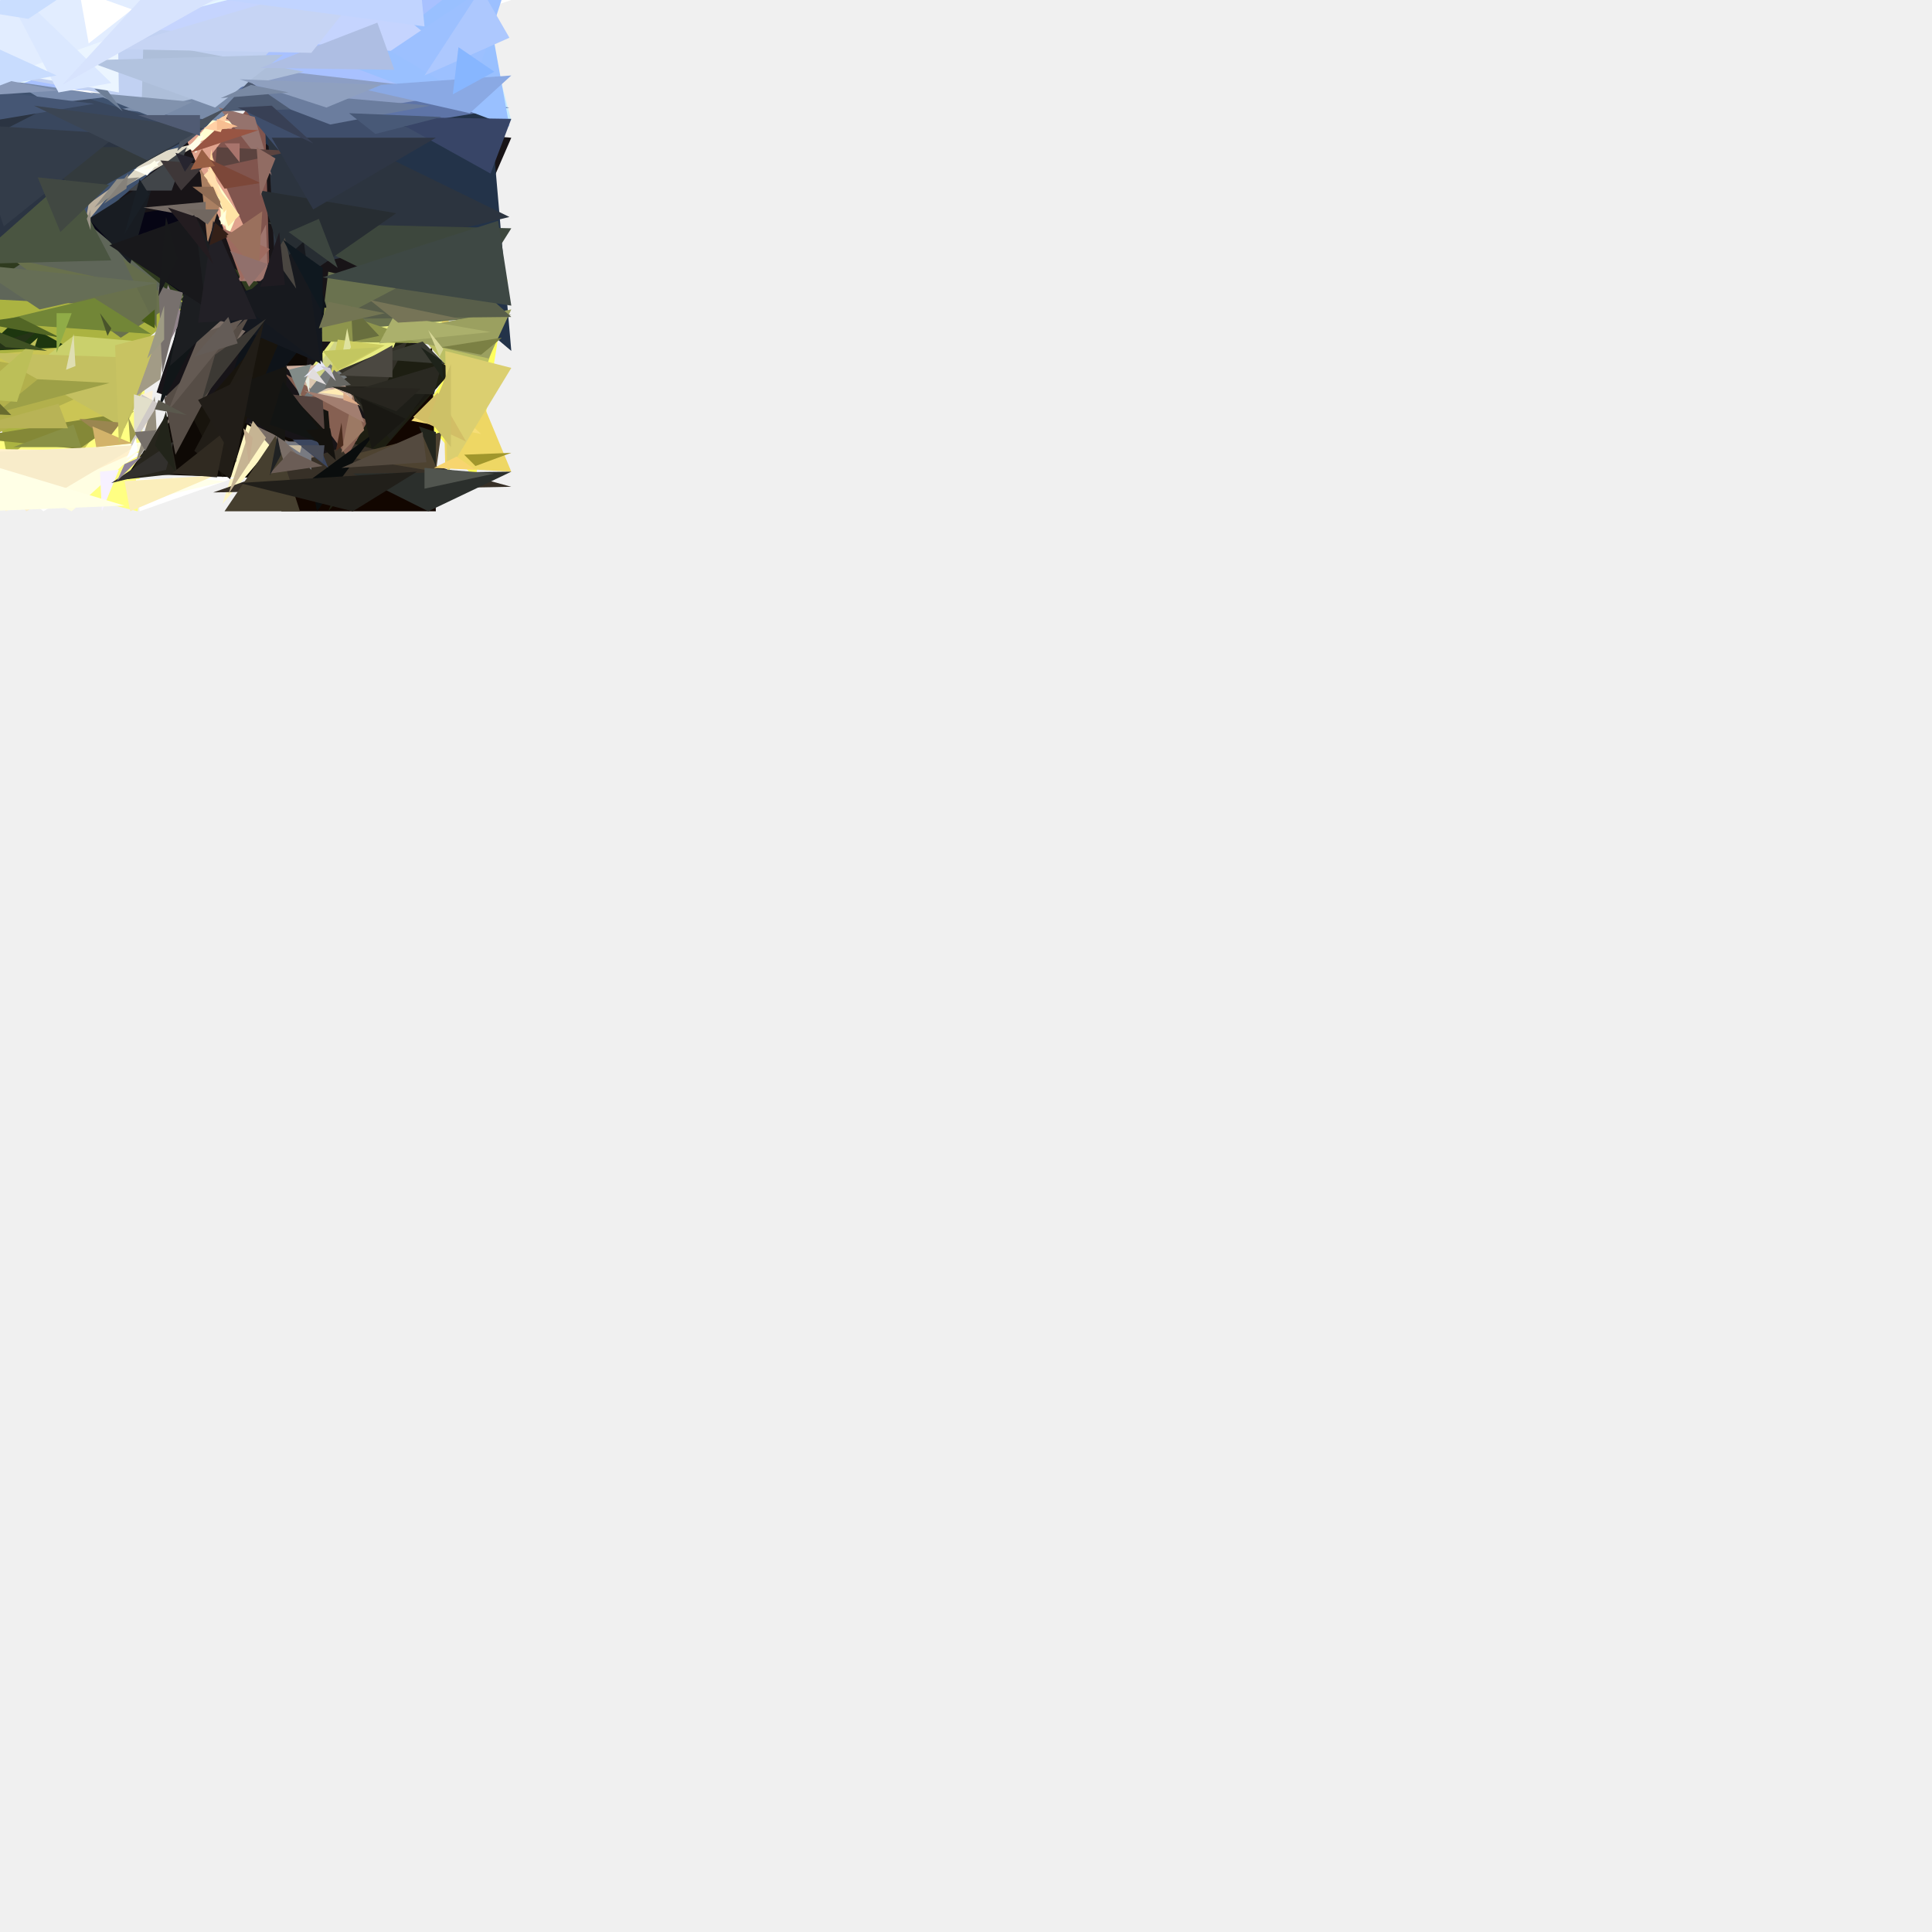
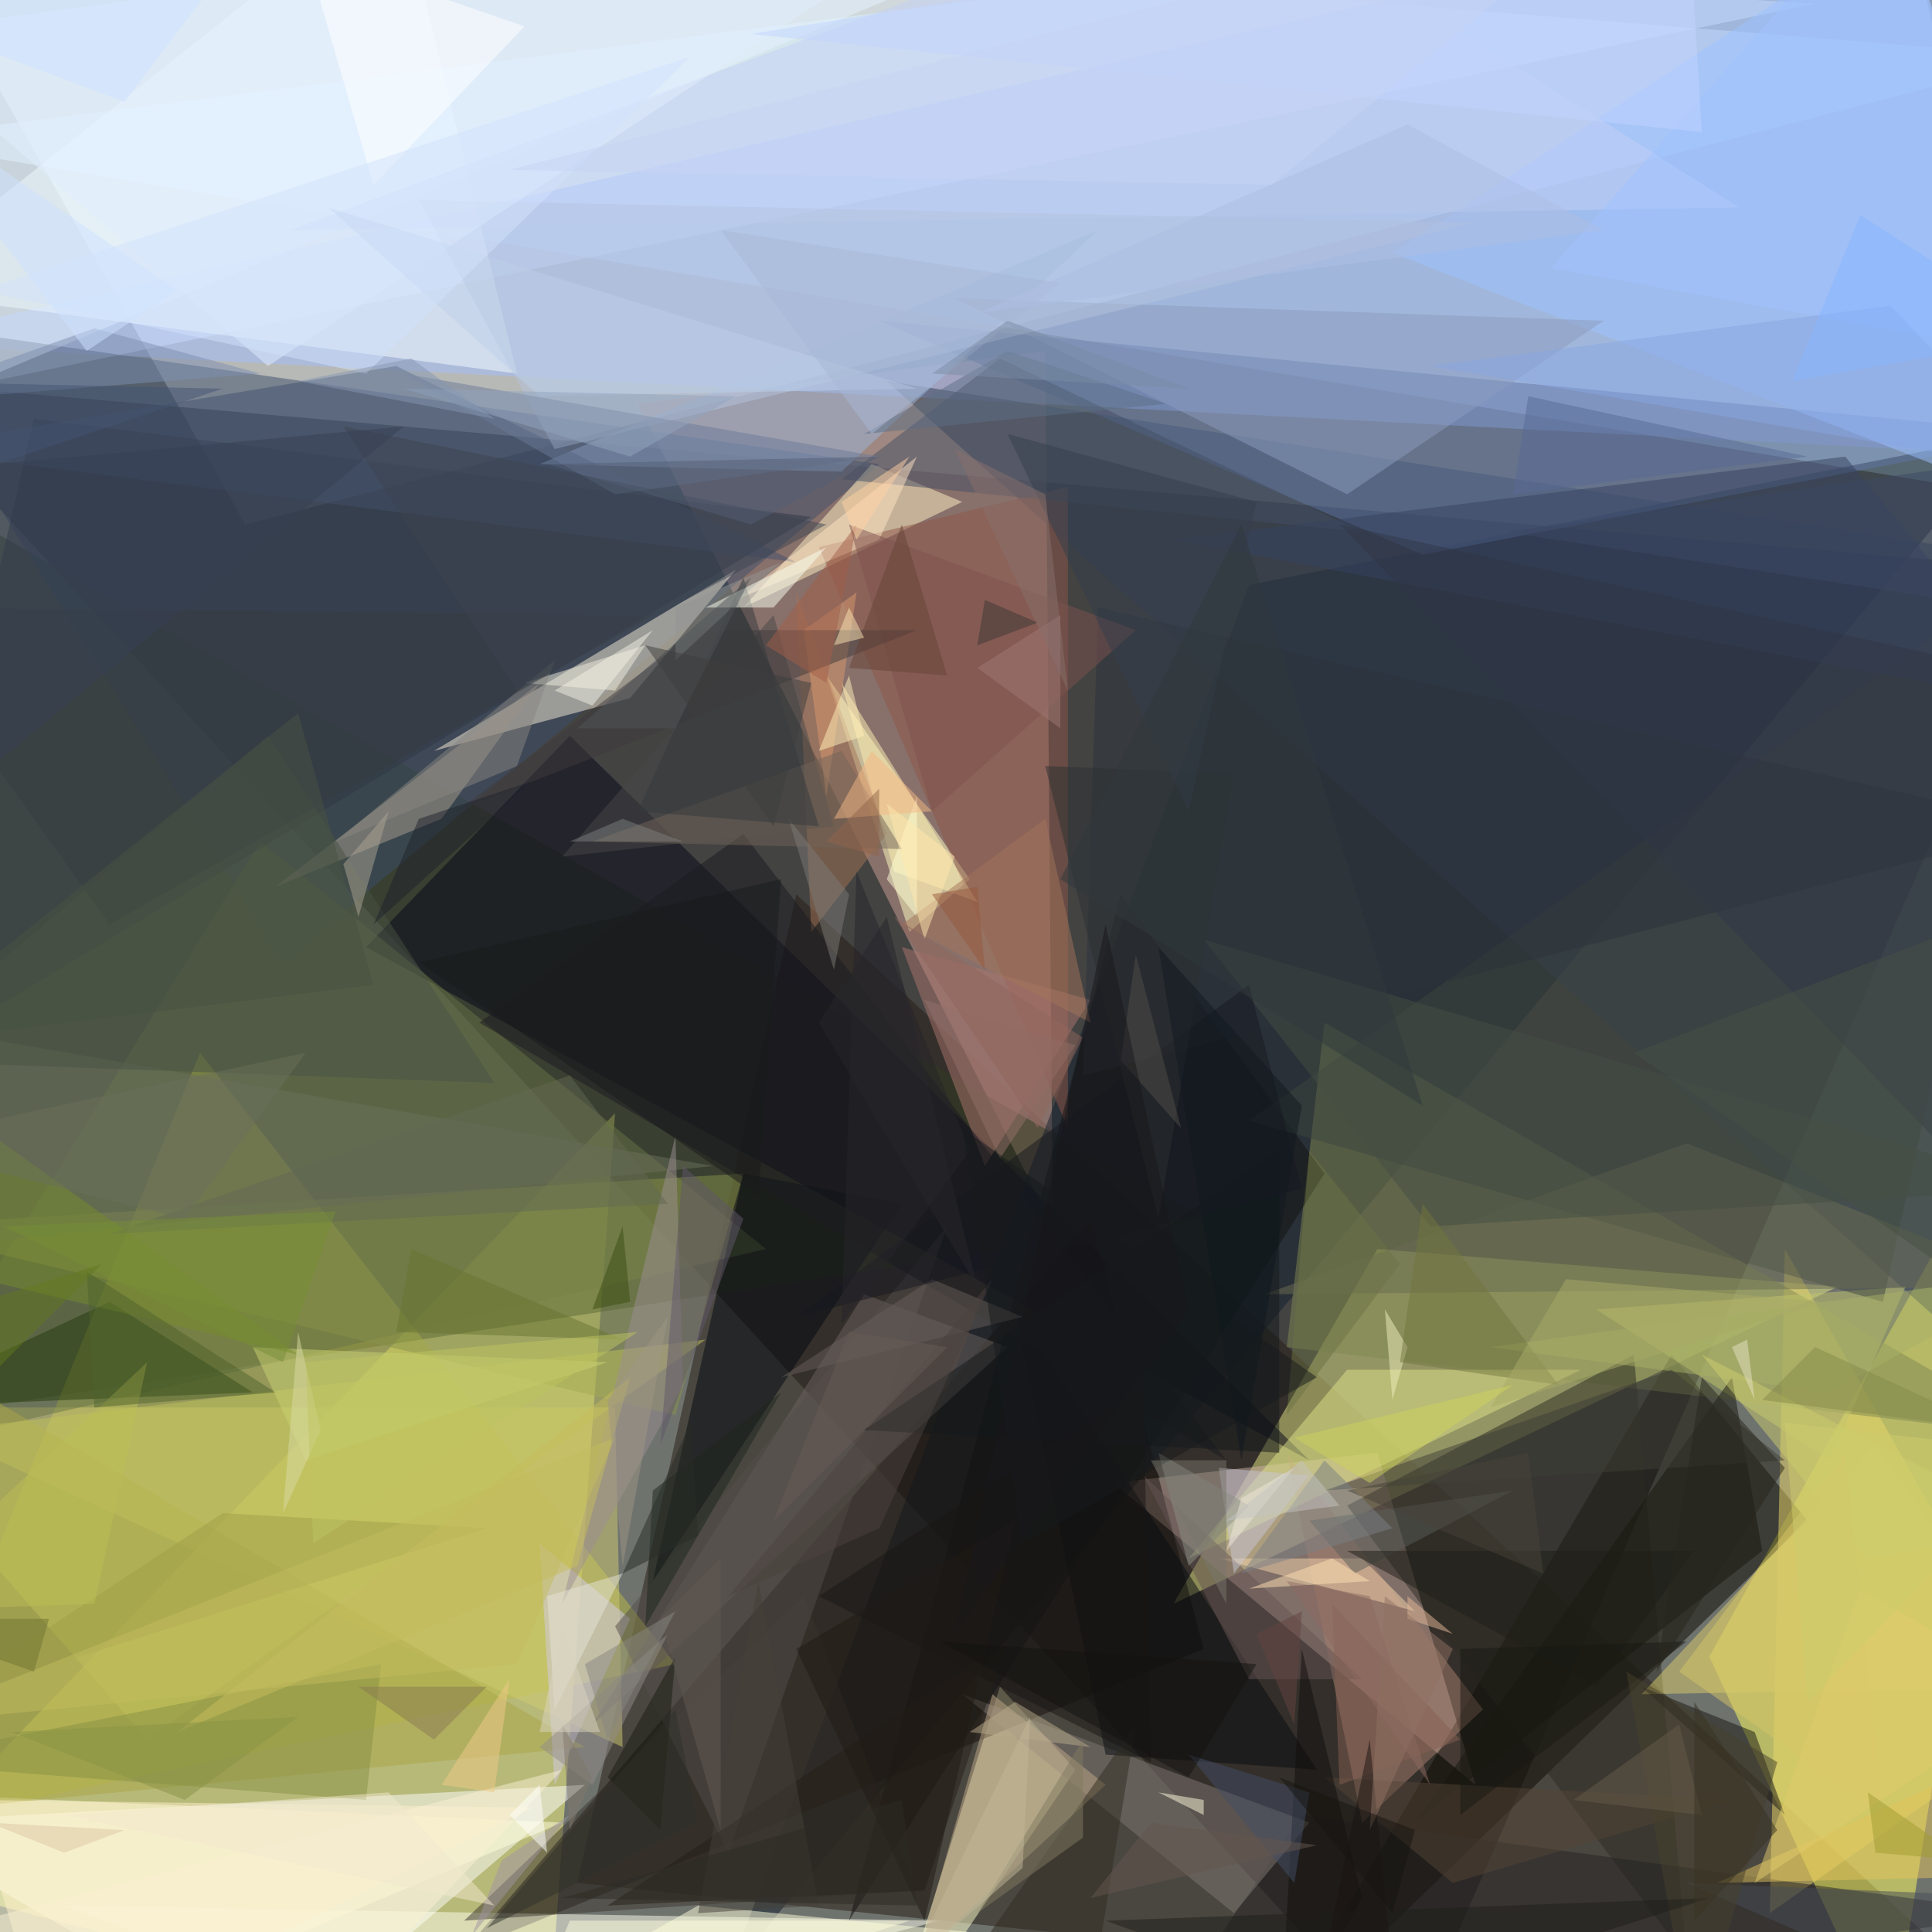
<svg xmlns="http://www.w3.org/2000/svg" version="1.1" width="1024" height="1024">
-   <polygon fill="#ffffff" points="57,73 -16,-1 271,0" />
-   <polygon fill="#181417" points="185,271 -16,50 271,73" />
-   <polygon fill="#c6ebff" points="-16,26 250,-16 271,64" />
-   <polygon fill="#ffff82" points="73,271 80,148 -16,249" />
-   <polygon fill="#0e0905" points="157,254 171,101 68,251" />
-   <polygon fill="#fbffff" points="4,52 158,0 -16,-2" />
-   <polygon fill="#e1a48f" points="86,43 141,75 135,161" />
-   <polygon fill="#e8ec82" points="189,163 155,208 242,171" />
-   <polygon fill="#ffff5c" points="223,220 252,254 269,148" />
-   <polygon fill="#120600" points="231,271 229,184 149,271" />
-   <polygon fill="#2f3b1f" points="162,165 -16,58 -5,184" />
-   <polygon fill="#ffffff" points="23,271 76,240 -16,238" />
-   <polygon fill="#abb341" points="101,160 -16,143 4,243" />
-   <polygon fill="#a8c1ff" points="-16,45 265,58 253,-16" />
-   <polygon fill="#fff7c4" points="118,267 131,225 146,234" />
-   <polygon fill="#171418" points="112,119 176,240 83,208" />
-   <polygon fill="#cdae9d" points="151,194 182,193 196,241" />
-   <polygon fill="#233349" points="260,59 136,72 271,186" />
-   <polygon fill="#3f526f" points="-16,43 119,59 41,124" />
-   <polygon fill="#e5f7ff" points="-12,53 177,-16 -9,-8" />
-   <polygon fill="#cbc555" points="90,179 43,240 -16,189" />
-   <polygon fill="#e0dac8" points="108,75 79,82 59,103" />
-   <polygon fill="#5e74a7" points="180,72 105,39 270,57" />
-   <polygon fill="#060514" points="43,118 120,172 99,109" />
-   <polygon fill="#eed764" points="271,250 236,248 234,161" />
-   <polygon fill="#ffffcd" points="110,89 126,113 121,125" />
-   <polygon fill="#7c6f67" points="133,172 87,227 114,168" />
-   <polygon fill="#fffee2" points="38,271 79,234 -16,244" />
-   <polygon fill="#ffffff" points="72,254 125,253 74,271" />
-   <polygon fill="#1d1e12" points="211,178 174,271 240,196" />
-   <polygon fill="#6a724f" points="174,144 170,176 271,167" />
-   <polygon fill="#f7de77" points="218,223 232,209 255,230" />
-   <polygon fill="#1d360f" points="-9,186 9,169 36,184" />
-   <polygon fill="#2b3442" points="103,72 -16,54 0,127" />
-   <polygon fill="#5f6659" points="101,164 -16,158 45,117" />
-   <polygon fill="#fcf1d9" points="79,230 67,212 81,207" />
-   <polygon fill="#81554e" points="140,46 112,82 143,150" />
-   <polygon fill="#fffed1" points="113,63 100,78 127,65" />
-   <polygon fill="#c1d1f2" points="113,60 2,40 182,-16" />
-   <polygon fill="#0e1319" points="106,251 174,166 155,101" />
-   <polygon fill="#848837" points="42,238 -16,232 71,218" />
-   <polygon fill="#99c0ff" points="270,67 188,36 255,-16" />
-   <polygon fill="#2c343f" points="270,115 146,145 141,52" />
-   <polygon fill="#7a6e67" points="132,224 160,255 170,242" />
-   <polygon fill="#bbbf65" points="218,172 266,170 252,212" />
-   <polygon fill="#ebf5ff" points="63,49 -16,35 62,-16" />
-   <polygon fill="#d1d589" points="178,180 157,212 198,185" />
-   <polygon fill="#373027" points="271,258 113,261 187,235" />
-   <polygon fill="#bcb09e" points="45,119 64,96 47,108" />
-   <polygon fill="#111618" points="105,122 84,217 119,152" />
-   <polygon fill="#27251d" points="67,254 88,220 94,251" />
-   <polygon fill="#333129" points="178,197 216,181 195,222" />
-   <polygon fill="#cad06c" points="86,182 -16,219 39,178" />
-   <polygon fill="#798ba8" points="63,58 115,64 141,45" />
-   <polygon fill="#866052" points="195,223 151,198 184,242" />
-   <polygon fill="#aa8062" points="117,107 106,89 110,129" />
-   <polygon fill="#18140d" points="158,157 102,221 118,253" />
-   <polygon fill="#90838a" points="89,151 79,201 97,168" />
-   <polygon fill="#8c9ec4" points="101,32 173,61 248,49" />
-   <polygon fill="#3f4e6b" points="123,50 148,80 241,72" />
-   <polygon fill="#8e954d" points="170,181 172,163 228,182" />
-   <polygon fill="#14181f" points="101,163 171,193 170,142" />
-   <polygon fill="#14130f" points="174,218 126,197 176,242" />
-   <polygon fill="#c5d4fe" points="65,14 240,30 184,-16" />
-   <polygon fill="#fffff6" points="71,90 78,93 85,85" />
-   <polygon fill="#dbc7b0" points="184,211 158,197 168,211" />
-   <polygon fill="#3d473d" points="271,121 142,118 242,167" />
-   <polygon fill="#a0766e" points="142,149 141,119 126,149" />
-   <polygon fill="#fff1cd" points="-4,238 73,239 3,271" />
-   <polygon fill="#181c22" points="47,116 82,94 69,140" />
-   <polygon fill="#dbcf70" points="236,186 237,251 271,195" />
-   <polygon fill="#ffffcd" points="126,115 117,103 117,119" />
-   <polygon fill="#756b65" points="109,107 109,116 76,110" />
-   <polygon fill="#adbed9" points="161,38 75,59 76,22" />
-   <polygon fill="#b2b04c" points="-16,189 61,202 -9,233" />
-   <polygon fill="#4e4331" points="183,242 234,229 231,250" />
-   <polygon fill="#ffffea" points="92,253 69,267 120,255" />
-   <polygon fill="#39475e" points="-10,75 39,50 107,70" />
-   <polygon fill="#1a1913" points="232,205 216,220 176,205" />
-   <polygon fill="#9ba060" points="271,164 259,190 203,177" />
-   <polygon fill="#69714d" points="64,179 98,157 6,137" />
-   <polygon fill="#c4c061" points="-5,187 66,227 84,190" />
-   <polygon fill="#798cad" points="6,43 60,51 26,55" />
-   <polygon fill="#564d46" points="87,211 133,166 93,241" />
-   <polygon fill="#393a32" points="224,181 196,190 236,193" />
-   <polygon fill="#272d32" points="154,152 138,101 210,113" />
-   <polygon fill="#787a81" points="165,249 151,234 165,234" />
-   <polygon fill="#958e7e" points="82,210 83,228 72,245" />
-   <polygon fill="#95736d" points="116,57 135,62 144,93" />
-   <polygon fill="#585e4a" points="179,169 271,168 238,138" />
-   <polygon fill="#5b433f" points="115,78 155,80 114,89" />
-   <polygon fill="#384567" points="260,92 206,62 271,63" />
-   <polygon fill="#828b88" points="153,196 165,193 159,210" />
-   <polygon fill="#d2be66" points="219,221 232,208 247,234" />
-   <polygon fill="#e2edff" points="-14,46 161,-16 -16,-15" />
-   <polygon fill="#4a5541" points="59,138 36,94 -16,140" />
-   <polygon fill="#f7d56f" points="252,249 242,242 230,248" />
-   <polygon fill="#fffde8" points="108,71 104,81 99,78" />
-   <polygon fill="#ffd69d" points="110,96 112,79 116,105" />
-   <polygon fill="#414549" points="68,101 91,101 99,78" />
-   <polygon fill="#463f2f" points="119,271 146,231 159,271" />
-   <polygon fill="#c6b493" points="141,232 134,223 121,262" />
-   <polygon fill="#211d17" points="140,170 122,254 103,239" />
-   <polygon fill="#9cc0ff" points="249,52 207,27 271,-16" />
-   <polygon fill="#e5e6f3" points="170,191 161,200 173,195" />
-   <polygon fill="#9e6b60" points="128,149 118,121 143,132" />
-   <polygon fill="#2b2f2c" points="271,250 187,251 227,271" />
-   <polygon fill="#0a0d0d" points="165,254 168,271 199,229" />
-   <polygon fill="#6b7d9e" points="175,66 228,56 125,47" />
-   <polygon fill="#8192ad" points="83,63 102,54 48,49" />
-   <polygon fill="#f7f1ff" points="54,271 53,250 63,249" />
-   <polygon fill="#645a53" points="106,177 129,169 89,218" />
-   <polygon fill="#1c1e21" points="126,162 105,117 90,194" />
-   <polygon fill="#767a7b" points="175,193 184,200 158,214" />
-   <polygon fill="#cdcd62" points="175,199 204,183 179,180" />
-   <polygon fill="#985543" points="137,69 101,81 115,68" />
-   <polygon fill="#7c4739" points="138,97 119,100 108,83" />
-   <polygon fill="#32302d" points="92,234 59,256 88,249" />
-   <polygon fill="#9c7964" points="187,209 193,228 181,240" />
-   <polygon fill="#cfcac7" points="75,209 84,214 69,238" />
-   <polygon fill="#161512" points="152,194 112,209 151,234" />
-   <polygon fill="#ffebb4" points="178,206 185,210 169,208" />
-   <polygon fill="#4e5c74" points="132,43 117,59 154,58" />
-   <polygon fill="#455674" points="-4,64 50,55 -14,47" />
-   <polygon fill="#8f8c84" points="50,110 74,94 62,95" />
-   <polygon fill="#1e1e18" points="207,233 235,196 187,209" />
-   <polygon fill="#ffd0a5" points="108,68 117,70 121,60" />
-   <polygon fill="#17191e" points="126,160 170,193 161,128" />
-   <polygon fill="#fbeebb" points="114,252 69,271 66,255" />
-   <polygon fill="#dfdeb2" points="39,177 40,194 35,196" />
-   <polygon fill="#333a3d" points="91,78 44,105 17,78" />
-   <polygon fill="#9da047" points="-2,219 58,203 20,201" />
-   <polygon fill="#686e3e" points="187,181 201,178 186,162" />
-   <polygon fill="#302a21" points="115,253 91,251 120,228" />
-   <polygon fill="#ffffff" points="70,5 47,23 42,-5" />
-   <polygon fill="#91869a" points="66,246 75,242 62,255" />
-   <polygon fill="#4b4841" points="208,183 179,199 208,200" />
-   <polygon fill="#abb06c" points="260,176 201,182 209,167" />
-   <polygon fill="#7b8044" points="255,188 266,179 234,184" />
-   <polygon fill="#dfe29e" points="180,196 186,184 184,174" />
-   <polygon fill="#8aa9e4" points="271,40 187,46 249,60" />
-   <polygon fill="#dbe8ff" points="31,49 -3,-16 59,44" />
-   <polygon fill="#76706a" points="83,228 77,239 71,229" />
-   <polygon fill="#b2c3df" points="150,29 114,57 45,32" />
-   <polygon fill="#56443f" points="171,211 154,209 172,228" />
-   <polygon fill="#a29b86" points="72,210 85,201 88,166" />
-   <polygon fill="#e7ebdf" points="164,209 164,198 162,202" />
-   <polygon fill="#77706d" points="84,152 86,198 97,155" />
-   <polygon fill="#aebee3" points="209,37 138,36 200,12" />
-   <polygon fill="#4a4641" points="151,126 145,136 157,153" />
-   <polygon fill="#18181b" points="58,130 109,163 103,114" />
-   <polygon fill="#916c63" points="138,104 146,84 136,78" />
-   <polygon fill="#22251d" points="231,229 231,247 222,226" />
-   <polygon fill="#ffe4a5" points="121,120 114,98 127,114" />
-   <polygon fill="#2a2922" points="234,193 184,208 230,209" />
-   <polygon fill="#222026" points="113,117 136,169 105,171" />
-   <polygon fill="#646c4c" points="83,174 65,137 83,149" />
-   <polygon fill="#3b465e" points="155,233 168,233 174,248" />
-   <polygon fill="#a1972c" points="252,247 271,240 246,241" />
-   <polygon fill="#9a8650" points="64,224 42,222 57,233" />
-   <polygon fill="#676763" points="177,196 172,206 186,204" />
-   <polygon fill="#253317" points="9,185 20,175 -12,185" />
-   <polygon fill="#728637" points="50,158 -4,171 80,177" />
-   <polygon fill="#544a3f" points="181,248 224,229 226,245" />
-   <polygon fill="#f8ecca" points="73,236 14,271 -15,240" />
-   <polygon fill="#cbbda0" points="153,236 159,240 160,236" />
-   <polygon fill="#3e4844" points="264,117 171,147 271,162" />
-   <polygon fill="#49515d" points="97,68 120,57 94,80" />
-   <polygon fill="#8f6c54" points="102,99 118,111 113,99" />
-   <polygon fill="#ffffde" points="116,116 119,120 120,111" />
-   <polygon fill="#d3b36a" points="49,226 70,235 51,237" />
-   <polygon fill="#899045" points="43,237 7,237 39,225" />
-   <polygon fill="#3c3934" points="107,212 141,169 114,188" />
-   <polygon fill="#c8c362" points="84,177 61,183 63,235" />
-   <polygon fill="#bcbf58" points="9,213 -16,211 20,179" />
-   <polygon fill="#d6d696" points="227,175 233,189 235,185" />
-   <polygon fill="#6e7f97" points="65,59 57,48 50,47" />
-   <polygon fill="#c6d4f4" points="165,28 200,-16 58,26" />
-   <polygon fill="#0f181f" points="150,127 171,142 171,166" />
-   <polygon fill="#8fa0bf" points="127,42 202,45 173,57" />
-   <polygon fill="#121413" points="143,225 176,237 150,202" />
-   <polygon fill="#cdc167" points="239,237 227,222 239,193" />
-   <polygon fill="#3e3738" points="109,87 85,85 96,101" />
-   <polygon fill="#767457" points="196,159 244,169 211,171" />
-   <polygon fill="#1e231a" points="234,191 223,184 235,201" />
-   <polygon fill="#a27e70" points="161,207 189,213 193,224" />
-   <polygon fill="#666e56" points="21,164 83,150 -15,140" />
-   <polygon fill="#ffdfae" points="119,106 108,93 112,89" />
-   <polygon fill="#485d16" points="82,164 75,170 82,174" />
-   <polygon fill="#e2dfca" points="81,212 71,230 71,209" />
-   <polygon fill="#342018" points="114,118 111,130 122,125" />
-   <polygon fill="#f7be92" points="115,63 115,69 126,67" />
-   <polygon fill="#2e3645" points="144,73 166,111 231,73" />
-   <polygon fill="#51554f" points="225,248 225,259 262,251" />
-   <polygon fill="#e1dddd" points="173,204 163,200 166,195" />
-   <polygon fill="#ffffec" points="82,85 84,88 76,90" />
-   <polygon fill="#3f5123" points="-16,170 3,184 25,186" />
-   <polygon fill="#526625" points="32,179 -11,171 10,168" />
-   <polygon fill="#9a705d" points="139,112 120,125 137,145" />
-   <polygon fill="#999387" points="48,111 48,122 46,116" />
-   <polygon fill="#14120e" points="162,228 175,227 178,244" />
-   <polygon fill="#333c49" points="63,71 2,120 -16,66" />
-   <polygon fill="#ccc8d3" points="175,195 170,194 178,202" />
-   <polygon fill="#c6ae8f" points="129,227 134,232 132,246" />
-   <polygon fill="#5a584d" points="84,212 82,217 99,220" />
-   <polygon fill="#90ac47" points="38,166 30,166 30,187" />
-   <polygon fill="#414842" points="20,94 32,123 58,98" />
-   <polygon fill="#6b5d56" points="143,251 154,239 171,247" />
-   <polygon fill="#a8746c" points="119,76 127,86 127,76" />
-   <polygon fill="#191813" points="197,238 191,211 215,222" />
-   <polygon fill="#c8dcfe" points="-8,47 30,40 -16,19" />
-   <polygon fill="#3c453f" points="153,123 169,116 179,142" />
-   <polygon fill="#3b4553" points="18,56 108,68 78,85" />
-   <polygon fill="#b8b356" points="31,214 36,227 -16,227" />
-   <polygon fill="#231c20" points="104,115 113,140 89,110" />
-   <polygon fill="#384055" points="144,56 166,76 126,57" />
-   <polygon fill="#cadeff" points="15,10 -16,5 54,-16" />
-   <polygon fill="#85817a" points="68,92 55,108 67,100" />
-   <polygon fill="#737553" points="169,174 174,160 204,166" />
-   <polygon fill="#505b73" points="73,61 106,61 106,72" />
-   <polygon fill="#8a9ab9" points="31,48 6,43 -15,51" />
-   <polygon fill="#ddac89" points="191,215 182,208 182,212" />
-   <polygon fill="#995f44" points="107,79 101,90 114,88" />
-   <polygon fill="#c1d4ff" points="225,14 222,-16 112,-1" />
-   <polygon fill="#716760" points="99,111 116,111 110,119" />
-   <polygon fill="#adc8fe" points="225,40 270,20 255,-6" />
-   <polygon fill="#18191b" points="94,137 84,157 88,115" />
-   <polygon fill="#9e9b84" points="78,190 87,162 87,180" />
-   <polygon fill="#d7e3fd" points="122,-5 33,45 89,-16" />
-   <polygon fill="#211d18" points="125,245 134,198 105,212" />
-   <polygon fill="#27251f" points="210,218 176,205 223,206" />
-   <polygon fill="#49542b" points="53,166 59,174 57,178" />
-   <polygon fill="#1f1b21" points="151,151 148,123 138,152" />
-   <polygon fill="#27252f" points="98,91 103,84 93,81" />
-   <polygon fill="#91706c" points="132,152 122,133 142,140" />
-   <polygon fill="#696c2f" points="-5,209 6,220 -16,219" />
-   <polygon fill="#fdfffe" points="67,243 73,239 72,232" />
-   <polygon fill="#9d994f" points="68,221 69,235 72,230" />
-   <polygon fill="#22241a" points="82,236 93,250 88,218" />
-   <polygon fill="#485977" points="234,62 199,71 185,60" />
-   <polygon fill="#7989a3" points="133,45 153,49 117,52" />
-   <polygon fill="#645c57" points="126,182 103,189 121,168" />
-   <polygon fill="#191f26" points="79,103 66,124 74,95" />
-   <polygon fill="#ffffe6" points="-7,246 -9,271 66,268" />
-   <polygon fill="#c3c660" points="171,186 179,196 201,184" />
-   <polygon fill="#87b6ff" points="262,38 243,25 240,50" />
-   <polygon fill="#202223" points="149,241 147,231 143,252" />
-   <polygon fill="#494d59" points="171,245 159,236 172,236" />
-   <polygon fill="#211f1a" points="221,250 187,271 127,256" />
-   <polygon fill="#492b1d" points="182,236 178,239 181,224" />
+   <rect x="0" y="0" width="1024" height="1024" fill="#6f736e" />
+   <g transform="scale(4) translate(0.5 0.5)">
+     <polygon fill="#ffffff" fill-opacity="0.502" points="-16,-16 32,69 271,7" />
+     <polygon fill="#181416" fill-opacity="0.502" points="186,271 271,75 -16,50" />
+     <polygon fill="#cbefff" fill-opacity="0.502" points="-16,18 271,66 251,-16" />
+     <polygon fill="#ffff81" fill-opacity="0.502" points="-16,248 72,271 81,147" />
+     <polygon fill="#261d12" fill-opacity="0.502" points="105,118 269,269 76,249" />
+     <polygon fill="#ce9e94" fill-opacity="0.502" points="139,162 84,53 138,46" />
+     <polygon fill="#e9f8ff" fill-opacity="0.502" points="-16,53 240,0 -12,-16" />
+     <polygon fill="#e3e785" fill-opacity="0.502" points="182,165 243,170 155,212" />
+     <polygon fill="#ffff5f" fill-opacity="0.502" points="271,138 226,219 250,271" />
+     <polygon fill="#313d21" fill-opacity="0.502" points="-16,188 159,161 -3,69" />
+     <polygon fill="#ffffff" fill-opacity="0.502" points="77,236 -16,241 36,271" />
+     <polygon fill="#bcbe45" fill-opacity="0.502" points="26,139 89,220 -16,242" />
+     <polygon fill="#cbb0a5" fill-opacity="0.502" points="147,196 195,236 182,192" />
+     <polygon fill="#a3bdff" fill-opacity="0.502" points="251,-16 -16,45 271,60" />
+     <polygon fill="#131e2d" fill-opacity="0.502" points="96,261 266,57 165,77" />
+     <polygon fill="#0a0800" fill-opacity="0.502" points="239,201 221,179 167,271" />
+     <polygon fill="#fffecb" fill-opacity="0.502" points="117,271 142,234 132,223" />
+     <polygon fill="#3c4f6a" fill-opacity="0.502" points="116,61 37,127 -16,42" />
+     <polygon fill="#303e52" fill-opacity="0.502" points="271,74 117,50 266,183" />
+     <polygon fill="#f5ffff" fill-opacity="0.502" points="52,-16 68,49 -16,38" />
+     <polygon fill="#16110d" fill-opacity="0.502" points="61,258 159,218 144,161" />
+     <polygon fill="#f7edd9" fill-opacity="0.502" points="83,92 97,75 57,99" />
+     <polygon fill="#070718" fill-opacity="0.502" points="75,97 173,193 48,125" />
+     <polygon fill="#ffffc3" fill-opacity="0.502" points="120,123 109,89 128,116" />
+     <polygon fill="#ecd869" fill-opacity="0.502" points="236,165 234,253 271,227" />
+     <polygon fill="#7f8752" fill-opacity="0.502" points="175,135 271,190 170,178" />
+     <polygon fill="#ffffed" fill-opacity="0.502" points="8,252 58,271 124,254" />
+     <polygon fill="#5f75a6" fill-opacity="0.502" points="271,57 188,73 116,42" />
+     <polygon fill="#d1cc71" fill-opacity="0.502" points="82,231 -16,186 81,186" />
+     <polygon fill="#687447" fill-opacity="0.502" points="101,165 34,111 -16,192" />
+     <polygon fill="#2e3744" fill-opacity="0.502" points="-16,142 107,68 4,55" />
+     <polygon fill="#2c2a23" fill-opacity="0.502" points="216,179 178,199 223,259" />
+     <polygon fill="#fff2c4" fill-opacity="0.502" points="115,61 127,66 98,80" />
+     <polygon fill="#242224" fill-opacity="0.502" points="151,271 267,253 172,240" />
+     <polygon fill="#fffedc" fill-opacity="0.502" points="-16,237 74,241 3,271" />
+     <polygon fill="#9bb6db" fill-opacity="0.502" points="145,30 111,62 71,61" />
+     <polygon fill="#aaa648" fill-opacity="0.502" points="77,231 -16,240 -3,184" />
+     <polygon fill="#9cc1ff" fill-opacity="0.502" points="259,-16 271,67 184,33" />
+     <polygon fill="#8d5748" fill-opacity="0.502" points="141,64 108,72 141,149" />
+     <polygon fill="#e5f1ff" fill-opacity="0.502" points="-16,-2 154,-16 -1,49" />
+     <polygon fill="#6d6361" fill-opacity="0.502" points="133,178 78,228 114,171" />
+     <polygon fill="#030911" fill-opacity="0.502" points="119,159 98,155 86,209" />
+     <polygon fill="#243b0c" fill-opacity="0.502" points="-16,186 14,172 33,184" />
+     <polygon fill="#111212" fill-opacity="0.502" points="112,254 148,118 175,155" />
+     <polygon fill="#88914b" fill-opacity="0.502" points="98,155 89,187 -16,162" />
+     <polygon fill="#807874" fill-opacity="0.502" points="163,253 173,241 127,224" />
+     <polygon fill="#a8806f" fill-opacity="0.502" points="180,241 170,192 196,226" />
+     <polygon fill="#c2c56d" fill-opacity="0.502" points="211,173 252,170 242,193" />
+     <polygon fill="#dee388" fill-opacity="0.502" points="209,181 178,181 157,206" />
+     <polygon fill="#a9a091" fill-opacity="0.502" points="58,108 36,117 71,90" />
+     <polygon fill="#d3ccea" fill-opacity="0.502" points="73,236 71,204 83,214" />
+     <polygon fill="#3c453f" fill-opacity="0.502" points="249,172 165,148 271,73" />
+     <polygon fill="#ab766e" fill-opacity="0.502" points="130,154 119,125 144,132" />
+     <polygon fill="#3a352e" fill-opacity="0.502" points="61,254 106,211 121,250" />
+     <polygon fill="#444e64" fill-opacity="0.502" points="132,47 180,70 111,63" />
+     <polygon fill="#bfc25a" fill-opacity="0.502" points="19,230 93,177 -16,190" />
+     <polygon fill="#dacc6b" fill-opacity="0.502" points="271,223 217,224 248,191" />
+     <polygon fill="#191612" fill-opacity="0.502" points="236,240 232,229 217,223" />
+     <polygon fill="#080c10" fill-opacity="0.502" points="134,173 146,232 174,234" />
+     <polygon fill="#c3cff6" fill-opacity="0.502" points="162,-16 38,30 230,27" />
+     <polygon fill="#17170f" fill-opacity="0.502" points="233,205 229,182 187,241" />
+     <polygon fill="#889044" fill-opacity="0.502" points="-16,233 50,220 48,238" />
+     <polygon fill="#374360" fill-opacity="0.502" points="271,93 244,60 155,71" />
+     <polygon fill="#a47557" fill-opacity="0.502" points="107,123 117,110 105,78" />
+     <polygon fill="#6a705a" fill-opacity="0.502" points="-3,137 -2,164 94,154" />
+     <polygon fill="#8b9bbe" fill-opacity="0.502" points="212,42 126,39 178,65" />
+     <polygon fill="#494948" fill-opacity="0.502" points="74,113 110,109 102,81" />
+     <polygon fill="#f3d3ac" fill-opacity="0.502" points="187,213 161,206 180,206" />
+     <polygon fill="#6b6d52" fill-opacity="0.502" points="167,171 223,151 271,170" />
+     <polygon fill="#fff2b3" fill-opacity="0.502" points="129,119 111,90 118,115" />
+     <polygon fill="#495244" fill-opacity="0.502" points="35,97 65,143 -16,140" />
+     <polygon fill="#42516d" fill-opacity="0.502" points="-14,59 105,74 52,48" />
+     <polygon fill="#554f4b" fill-opacity="0.502" points="125,162 81,215 96,245" />
+     <polygon fill="#b4c3de" fill-opacity="0.502" points="55,26 195,29 73,59" />
+     <polygon fill="#bfa988" fill-opacity="0.502" points="131,224 121,259 146,236" />
+     <polygon fill="#251f17" fill-opacity="0.502" points="133,217 122,250 80,252" />
+     <polygon fill="#655552" fill-opacity="0.502" points="165,222 180,222 151,195" />
+     <polygon fill="#ffe4c3" fill-opacity="0.502" points="116,71 121,60 97,79" />
+     <polygon fill="#2d333a" fill-opacity="0.502" points="271,109 145,80 143,142" />
+     <polygon fill="#9b8d91" fill-opacity="0.502" points="74,212 90,183 89,150" />
+     <polygon fill="#ffffdb" fill-opacity="0.502" points="62,269 133,256 92,252" />
+     <polygon fill="#c9d274" fill-opacity="0.502" points="33,178 40,193 80,180" />
+     <polygon fill="#e2c45c" fill-opacity="0.502" points="227,249 265,232 270,248" />
+     <polygon fill="#1b1b21" fill-opacity="0.502" points="162,193 98,110 63,135" />
+     <polygon fill="#544437" fill-opacity="0.502" points="229,238 192,249 175,235" />
+     <polygon fill="#5b5e5a" fill-opacity="0.502" points="200,197 179,208 173,201" />
+     <polygon fill="#13191b" fill-opacity="0.502" points="169,152 114,189 169,192" />
+     <polygon fill="#7e534f" fill-opacity="0.502" points="123,107 150,83 112,69" />
+     <polygon fill="#ffefcc" fill-opacity="0.502" points="70,239 6,271 -4,238" />
+     <polygon fill="#a09d48" fill-opacity="0.502" points="29,200 -9,225 64,202" />
+     <polygon fill="#e2edff" fill-opacity="0.502" points="132,-16 35,48 -16,4" />
+     <polygon fill="#302d20" fill-opacity="0.502" points="122,268 150,228 143,271" />
+     <polygon fill="#da996e" fill-opacity="0.502" points="106,83 109,105 113,78" />
+     <polygon fill="#403b3c" fill-opacity="0.502" points="60,107 92,83 121,83" />
+     <polygon fill="#7d8eb0" fill-opacity="0.502" points="-16,53 34,49 12,43" />
+     <polygon fill="#f1efdd" fill-opacity="0.502" points="81,91 69,90 85,85" />
+     <polygon fill="#a8af67" fill-opacity="0.502" points="197,178 242,184 271,168" />
+     <polygon fill="#6c7b97" fill-opacity="0.502" points="81,65 53,49 116,60" />
+     <polygon fill="#ffffd6" fill-opacity="0.502" points="121,105 117,116 121,121" />
+     <polygon fill="#736459" fill-opacity="0.502" points="111,99 78,111 119,112" />
+     <polygon fill="#3e3e37" fill-opacity="0.502" points="175,197 221,181 236,193" />
+     <polygon fill="#c8c7d6" fill-opacity="0.502" points="173,195 161,194 163,208" />
+     <polygon fill="#9fc2ff" fill-opacity="0.502" points="205,35 271,47 250,-16" />
+     <polygon fill="#778b2c" fill-opacity="0.502" points="39,179 -7,146 -3,169" />
+     <polygon fill="#88867f" fill-opacity="0.502" points="73,87 68,101 44,111" />
+     <polygon fill="#363d41" fill-opacity="0.502" points="14,122 -16,80 86,81" />
+     <polygon fill="#a2755a" fill-opacity="0.502" points="144,135 119,122 138,108" />
+     <polygon fill="#87a5e1" fill-opacity="0.502" points="250,40 271,62 189,48" />
+     <polygon fill="#675e5b" fill-opacity="0.502" points="135,174 123,169 103,182" />
+     <polygon fill="#c5bc5d" fill-opacity="0.502" points="83,182 76,207 23,229" />
+     <polygon fill="#918c87" fill-opacity="0.502" points="71,231 88,216 78,236" />
+     <polygon fill="#949592" fill-opacity="0.502" points="89,80 103,74 89,87" />
+     <polygon fill="#444f44" fill-opacity="0.502" points="271,157 159,124 189,162" />
+     <polygon fill="#1f1e18" fill-opacity="0.502" points="211,223 224,205 178,205" />
+     <polygon fill="#aba393" fill-opacity="0.502" points="47,121 45,114 51,107" />
+     <polygon fill="#181614" fill-opacity="0.502" points="151,183 108,211 152,233" />
+     <polygon fill="#191912" fill-opacity="0.502" points="193,218 193,240 223,217" />
+     <polygon fill="#ffffff" fill-opacity="0.502" points="40,-7 49,24 69,3" />
+     <polygon fill="#8b8f85" fill-opacity="0.502" points="165,199 153,192 157,207" />
+     <polygon fill="#fffbdd" fill-opacity="0.502" points="159,238 159,240 153,237" />
+     <polygon fill="#586b95" fill-opacity="0.502" points="202,52 200,65 239,60" />
+     <polygon fill="#7d7b76" fill-opacity="0.502" points="112,118 110,128 104,108" />
+     <polygon fill="#1d261e" fill-opacity="0.502" points="103,184 86,197 85,215" />
+     <polygon fill="#110f0c" fill-opacity="0.502" points="180,251 169,271 172,218" />
+     <polygon fill="#171820" fill-opacity="0.502" points="105,174 172,157 165,130" />
+     <polygon fill="#2c3032" fill-opacity="0.502" points="153,161 163,102 138,101" />
+     <polygon fill="#34383c" fill-opacity="0.502" points="98,76 84,107 108,109" />
+     <polygon fill="#f0eebc" fill-opacity="0.502" points="184,185 183,173 186,178" />
+     <polygon fill="#27242b" fill-opacity="0.502" points="111,175 128,152 113,115" />
+     <polygon fill="#444139" fill-opacity="0.502" points="108,252 92,253 100,209" />
+     <polygon fill="#211b14" fill-opacity="0.502" points="134,201 122,254 105,218" />
+     <polygon fill="#cbcd6f" fill-opacity="0.502" points="225,179 270,202 247,206" />
+     <polygon fill="#434e66" fill-opacity="0.502" points="157,232 173,237 171,249" />
+     <polygon fill="#72763e" fill-opacity="0.502" points="206,183 185,180 188,159" />
+     <polygon fill="#464c54" fill-opacity="0.502" points="271,251 223,249 253,262" />
+     <polygon fill="#7a8084" fill-opacity="0.502" points="164,208 175,193 184,202" />
+     <polygon fill="#bdd0ea" fill-opacity="0.502" points="71,52 121,51 43,27" />
+     <polygon fill="#d5c569" fill-opacity="0.502" points="222,221 249,240 244,192" />
+     <polygon fill="#191d14" fill-opacity="0.502" points="87,242 80,235 89,219" />
+     <polygon fill="#94716b" fill-opacity="0.502" points="142,138 132,153 122,132" />
+     <polygon fill="#f3b784" fill-opacity="0.502" points="115,99 123,107 110,108" />
+     <polygon fill="#3c4451" fill-opacity="0.502" points="45,56 68,91 109,69" />
+     <polygon fill="#61576a" fill-opacity="0.502" points="90,154 98,161 87,191" />
+     <polygon fill="#ffffdd" fill-opacity="0.502" points="68,271 75,254 120,254" />
+     <polygon fill="#6d7345" fill-opacity="0.502" points="170,187 185,167 173,152" />
+     <polygon fill="#848949" fill-opacity="0.502" points="233,185 264,189 240,178" />
+     <polygon fill="#f3f1e3" fill-opacity="0.502" points="86,83 73,91 78,93" />
+     <polygon fill="#ffefba" fill-opacity="0.502" points="114,97 108,99 112,89" />
+     <polygon fill="#faf0d2" fill-opacity="0.502" points="-11,256 39,271 74,234" />
+     <polygon fill="#b7a98a" fill-opacity="0.502" points="128,229 144,231 134,225" />
+     <polygon fill="#a07874" fill-opacity="0.502" points="129,88 140,96 140,81" />
+     <polygon fill="#47402d" fill-opacity="0.502" points="224,271 215,221 235,233" />
+     <polygon fill="#c2d4fe" fill-opacity="0.502" points="99,4 225,17 223,-16" />
+     <polygon fill="#9f94a2" fill-opacity="0.502" points="66,246 75,240 62,256" />
+     <polygon fill="#a7aa66" fill-opacity="0.502" points="207,169 241,172 197,186" />
+     <polygon fill="#485343" fill-opacity="0.502" points="39,94 49,130 -16,138" />
+     <polygon fill="#e3ba97" fill-opacity="0.502" points="186,211 186,214 192,216" />
+     <polygon fill="#91a4be" fill-opacity="0.502" points="83,60 53,51 97,52" />
+     <polygon fill="#fafef1" fill-opacity="0.502" points="93,80 109,72 102,80" />
+     <polygon fill="#d2e1fb" fill-opacity="0.502" points="-3,38 91,7 48,49" />
+     <polygon fill="#846152" fill-opacity="0.502" points="176,212 177,236 193,230" />
+     <polygon fill="#e5e3d7" fill-opacity="0.502" points="73,226 82,208 72,211" />
+     <polygon fill="#636952" fill-opacity="0.502" points="75,142 14,163 88,159" />
+     <polygon fill="#dad9a6" fill-opacity="0.502" points="39,176 42,189 37,200" />
+     <polygon fill="#303746" fill-opacity="0.502" points="177,69 264,88 271,166" />
+     <polygon fill="#697530" fill-opacity="0.502" points="54,165 52,176 82,177" />
+     <polygon fill="#4f5458" fill-opacity="0.502" points="89,96 76,96 99,76" />
+     <polygon fill="#a25f48" fill-opacity="0.502" points="101,85 109,90 113,69" />
+     <polygon fill="#5c6e84" fill-opacity="0.502" points="114,57 154,53 133,46" />
+     <polygon fill="#efc988" fill-opacity="0.502" points="65,237 58,236 67,222" />
+     <polygon fill="#877a51" fill-opacity="0.502" points="47,223 64,223 57,230" />
+     <polygon fill="#e1cc6c" fill-opacity="0.502" points="270,224 246,210 232,249" />
+     <polygon fill="#cdd15c" fill-opacity="0.502" points="171,190 200,183 181,196" />
+     <polygon fill="#bcbe56" fill-opacity="0.502" points="-16,213 12,212 19,180" />
+     <polygon fill="#664236" fill-opacity="0.502" points="112,88 119,69 125,89" />
+     <polygon fill="#26261c" fill-opacity="0.502" points="236,194 219,221 225,182" />
+     <polygon fill="#a09b32" fill-opacity="0.502" points="248,245 260,246 247,237" />
+     <polygon fill="#464239" fill-opacity="0.502" points="202,192 178,197 204,208" />
+     <polygon fill="#675a4a" fill-opacity="0.502" points="225,240 208,238 222,228" />
+     <polygon fill="#4f622d" fill-opacity="0.502" points="11,168 36,184 12,186" />
+     <polygon fill="#7f7b61" fill-opacity="0.502" points="143,230 129,253 143,243" />
+     <polygon fill="#445472" fill-opacity="0.502" points="-16,50 29,51 -16,66" />
+     <polygon fill="#2e3028" fill-opacity="0.502" points="92,241 89,226 64,255" />
+     <polygon fill="#4a433e" fill-opacity="0.502" points="131,169 116,202 96,211" />
+     <polygon fill="#1f1e19" fill-opacity="0.502" points="226,251 179,266 146,254" />
+     <polygon fill="#353e4d" fill-opacity="0.502" points="166,66 157,107 133,57" />
+     <polygon fill="#1f232c" fill-opacity="0.502" points="49,122 70,103 55,108" />
+     <polygon fill="#514d48" fill-opacity="0.502" points="156,149 148,140 150,126" />
+     <polygon fill="#475044" fill-opacity="0.502" points="263,121 216,139 258,168" />
+     <polygon fill="#3b4c11" fill-opacity="0.502" points="83,172 82,162 78,173" />
+     <polygon fill="#6b715a" fill-opacity="0.502" points="40,139 24,161 -16,151" />
+     <polygon fill="#c2bb5f" fill-opacity="0.502" points="68,220 -14,228 81,190" />
+     <polygon fill="#f2e7cd" fill-opacity="0.502" points="8,240 51,237 65,252" />
+     <polygon fill="#3c3634" fill-opacity="0.502" points="137,82 130,79 129,85" />
+     <polygon fill="#31393c" fill-opacity="0.502" points="188,146 140,116 164,69" />
+     <polygon fill="#a8b7d6" fill-opacity="0.502" points="115,57 140,37 95,30" />
+     <polygon fill="#ffd1a4" fill-opacity="0.502" points="113,71 120,60 111,66" />
+     <polygon fill="#1a1512" fill-opacity="0.502" points="185,271 175,259 181,230" />
+     <polygon fill="#171a1c" fill-opacity="0.502" points="127,149 135,204 174,182" />
+     <polygon fill="#f9e4b1" fill-opacity="0.502" points="112,80 110,85 114,84" />
+     <polygon fill="#8698b2" fill-opacity="0.502" points="39,50 65,55 54,47" />
+     <polygon fill="#191a1b" fill-opacity="0.502" points="55,127 103,116 100,158" />
+     <polygon fill="#adbee3" fill-opacity="0.502" points="186,16 212,30 129,41" />
+     <polygon fill="#ffe8ae" fill-opacity="0.502" points="126,113 117,106 122,124" />
+     <polygon fill="#535e75" fill-opacity="0.502" points="72,61 116,60 99,69" />
+     <polygon fill="#3c4865" fill-opacity="0.502" points="268,60 199,70 271,81" />
+     <polygon fill="#fffffc" fill-opacity="0.502" points="72,245 71,236 67,240" />
+     <polygon fill="#87706d" fill-opacity="0.502" points="141,91 126,59 138,65" />
+     <polygon fill="#131311" fill-opacity="0.502" points="166,220 124,217 157,235" />
+     <polygon fill="#cee2ff" fill-opacity="0.502" points="23,38 11,46 -16,11" />
+     <polygon fill="#654540" fill-opacity="0.502" points="172,213 166,216 171,228" />
+     <polygon fill="#e5e1c4" fill-opacity="0.502" points="229,178 232,185 231,177" />
+     <polygon fill="#7f786b" fill-opacity="0.502" points="74,228 78,235 75,242" />
+     <polygon fill="#907264" fill-opacity="0.502" points="192,218 183,211 181,242" />
+     <polygon fill="#ffe1b4" fill-opacity="0.502" points="165,210 181,209 176,206" />
+     <polygon fill="#95583f" fill-opacity="0.502" points="129,117 123,118 130,128" />
+     <polygon fill="#685c57" fill-opacity="0.502" points="112,176 102,201 125,178" />
+     <polygon fill="#11191f" fill-opacity="0.502" points="172,146 164,193 153,125" />
+     <polygon fill="#f0e8dc" fill-opacity="0.502" points="162,205 164,198 171,194" />
+     <polygon fill="#383323" fill-opacity="0.502" points="235,242 224,254 224,225" />
+     <polygon fill="#c4c1bf" fill-opacity="0.502" points="177,199 162,201 172,193" />
+     <polygon fill="#88b6ff" fill-opacity="0.502" points="237,50 246,28 271,44" />
+     <polygon fill="#2d2b24" fill-opacity="0.502" points="119,238 121,252 74,251" />
+     <polygon fill="#78766d" fill-opacity="0.502" points="162,193 162,212 152,193" />
+     <polygon fill="#cecc6c" fill-opacity="0.502" points="236,188 271,192 239,225" />
+     <polygon fill="#c1b598" fill-opacity="0.502" points="135,247 120,260 136,227" />
+     <polygon fill="#364055" fill-opacity="0.502" points="53,56 -16,113 -12,62" />
+     <polygon fill="#8c6b61" fill-opacity="0.502" points="189,236 181,211 170,209" />
+     <polygon fill="#bec461" fill-opacity="0.502" points="41,204 84,176 40,180" />
+     <polygon fill="#cce1ff" fill-opacity="0.502" points="16,13 38,-16 -16,1" />
+     <polygon fill="#768e37" fill-opacity="0.502" points="44,160 37,180 0,162" />
+     <polygon fill="#27262b" fill-opacity="0.502" points="108,135 129,170 117,121" />
+     <polygon fill="#7b8ca4" fill-opacity="0.502" points="123,49 157,51 133,42" />
+     <polygon fill="#3f3e3f" fill-opacity="0.502" points="107,90 102,109 85,85" />
+     <polygon fill="#9d9684" fill-opacity="0.502" points="80,185 88,174 82,207" />
+     <polygon fill="#906449" fill-opacity="0.502" points="116,104 109,111 116,113" />
+     <polygon fill="#707432" fill-opacity="0.502" points="4,221 -16,214 6,214" />
+     <polygon fill="#d9d3c0" fill-opacity="0.502" points="71,229 79,229 74,215" />
+     <polygon fill="#7d7e7c" fill-opacity="0.502" points="82,108 75,111 90,111" />
+     <polygon fill="#dbc8a4" fill-opacity="0.502" points="16,242 -2,241 8,245" />
+     <polygon fill="#879145" fill-opacity="0.502" points="39,227 1,229 24,238" />
+     <polygon fill="#62781f" fill-opacity="0.502" points="-10,190 13,167 -16,176" />
+     <polygon fill="#605852" fill-opacity="0.502" points="95,206 95,242 87,214" />
+     <polygon fill="#87867f" fill-opacity="0.502" points="77,220 89,213 80,230" />
+     <polygon fill="#161510" fill-opacity="0.502" points="184,253 187,242 169,235" />
+     <polygon fill="#292d26" fill-opacity="0.502" points="92,203 91,188 82,208" />
+     <polygon fill="#65564f" fill-opacity="0.502" points="174,244 152,241 144,251" />
+     <polygon fill="#90675d" fill-opacity="0.502" points="118,121 137,149 143,137" />
+     <polygon fill="#c5d3f4" fill-opacity="0.502" points="217,-16 168,24 67,22" />
+     <polygon fill="#18171b" fill-opacity="0.502" points="157,173 146,122 126,216" />
+   </g>
</svg>
